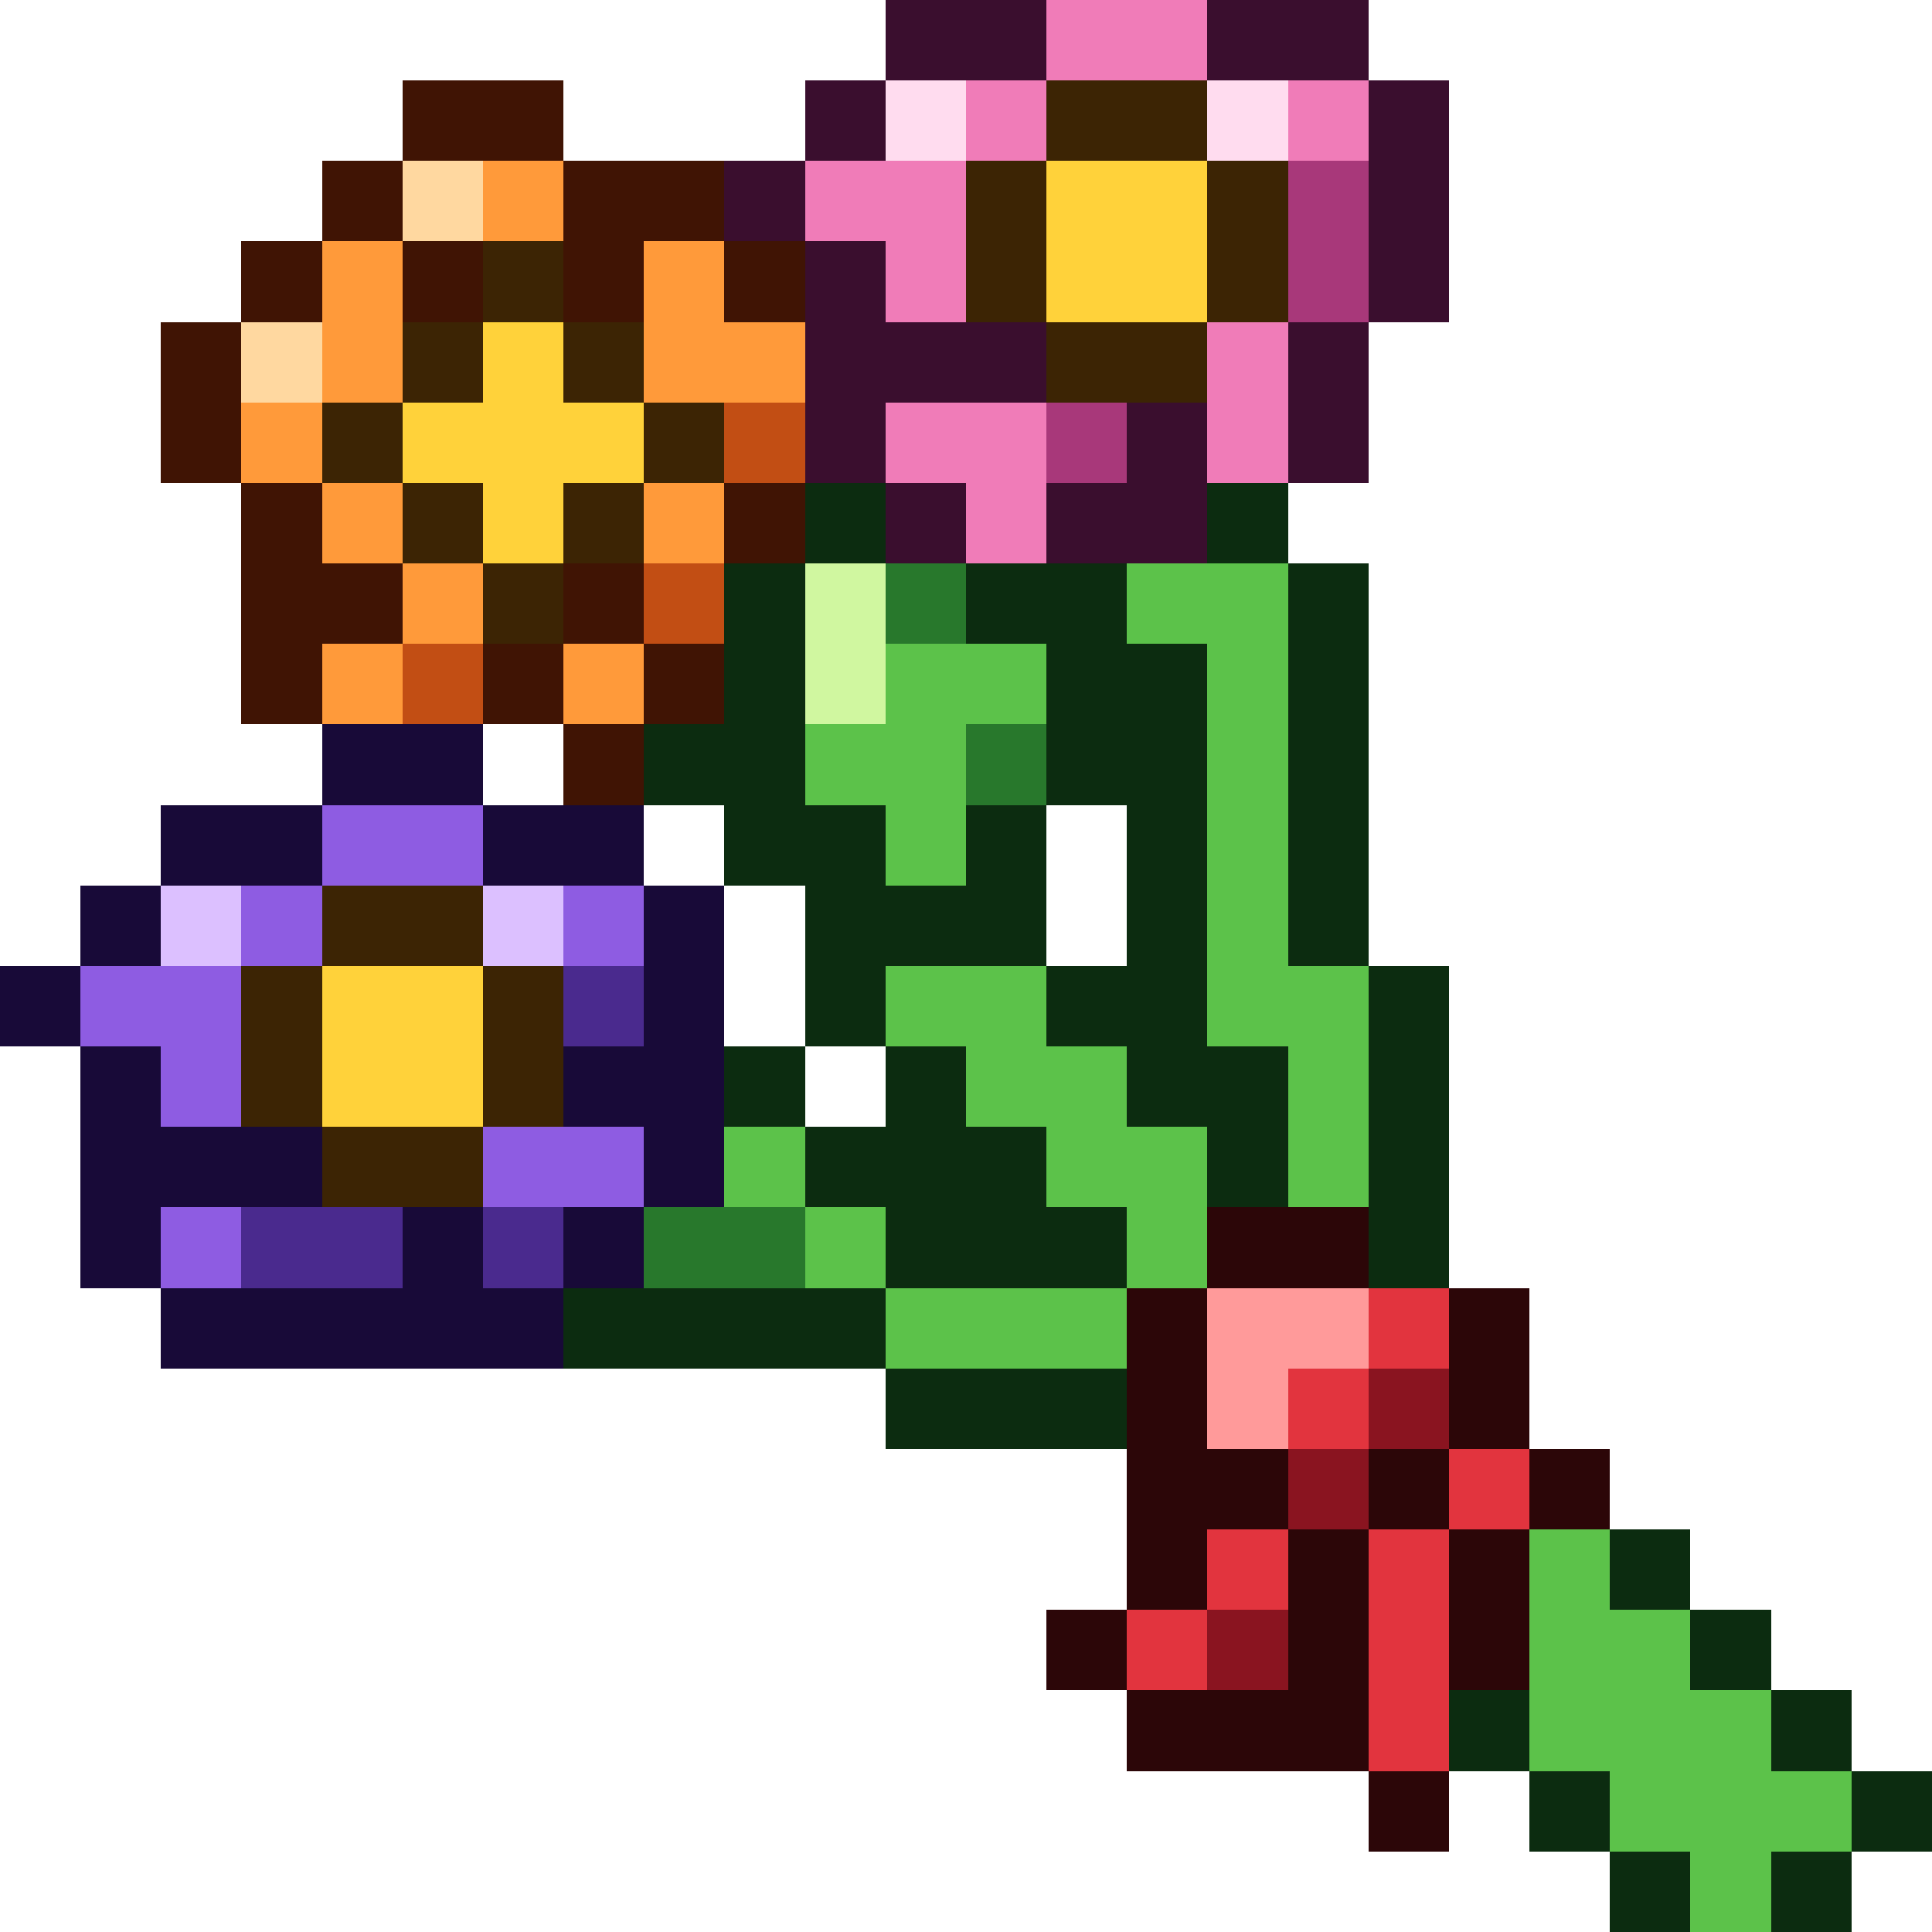
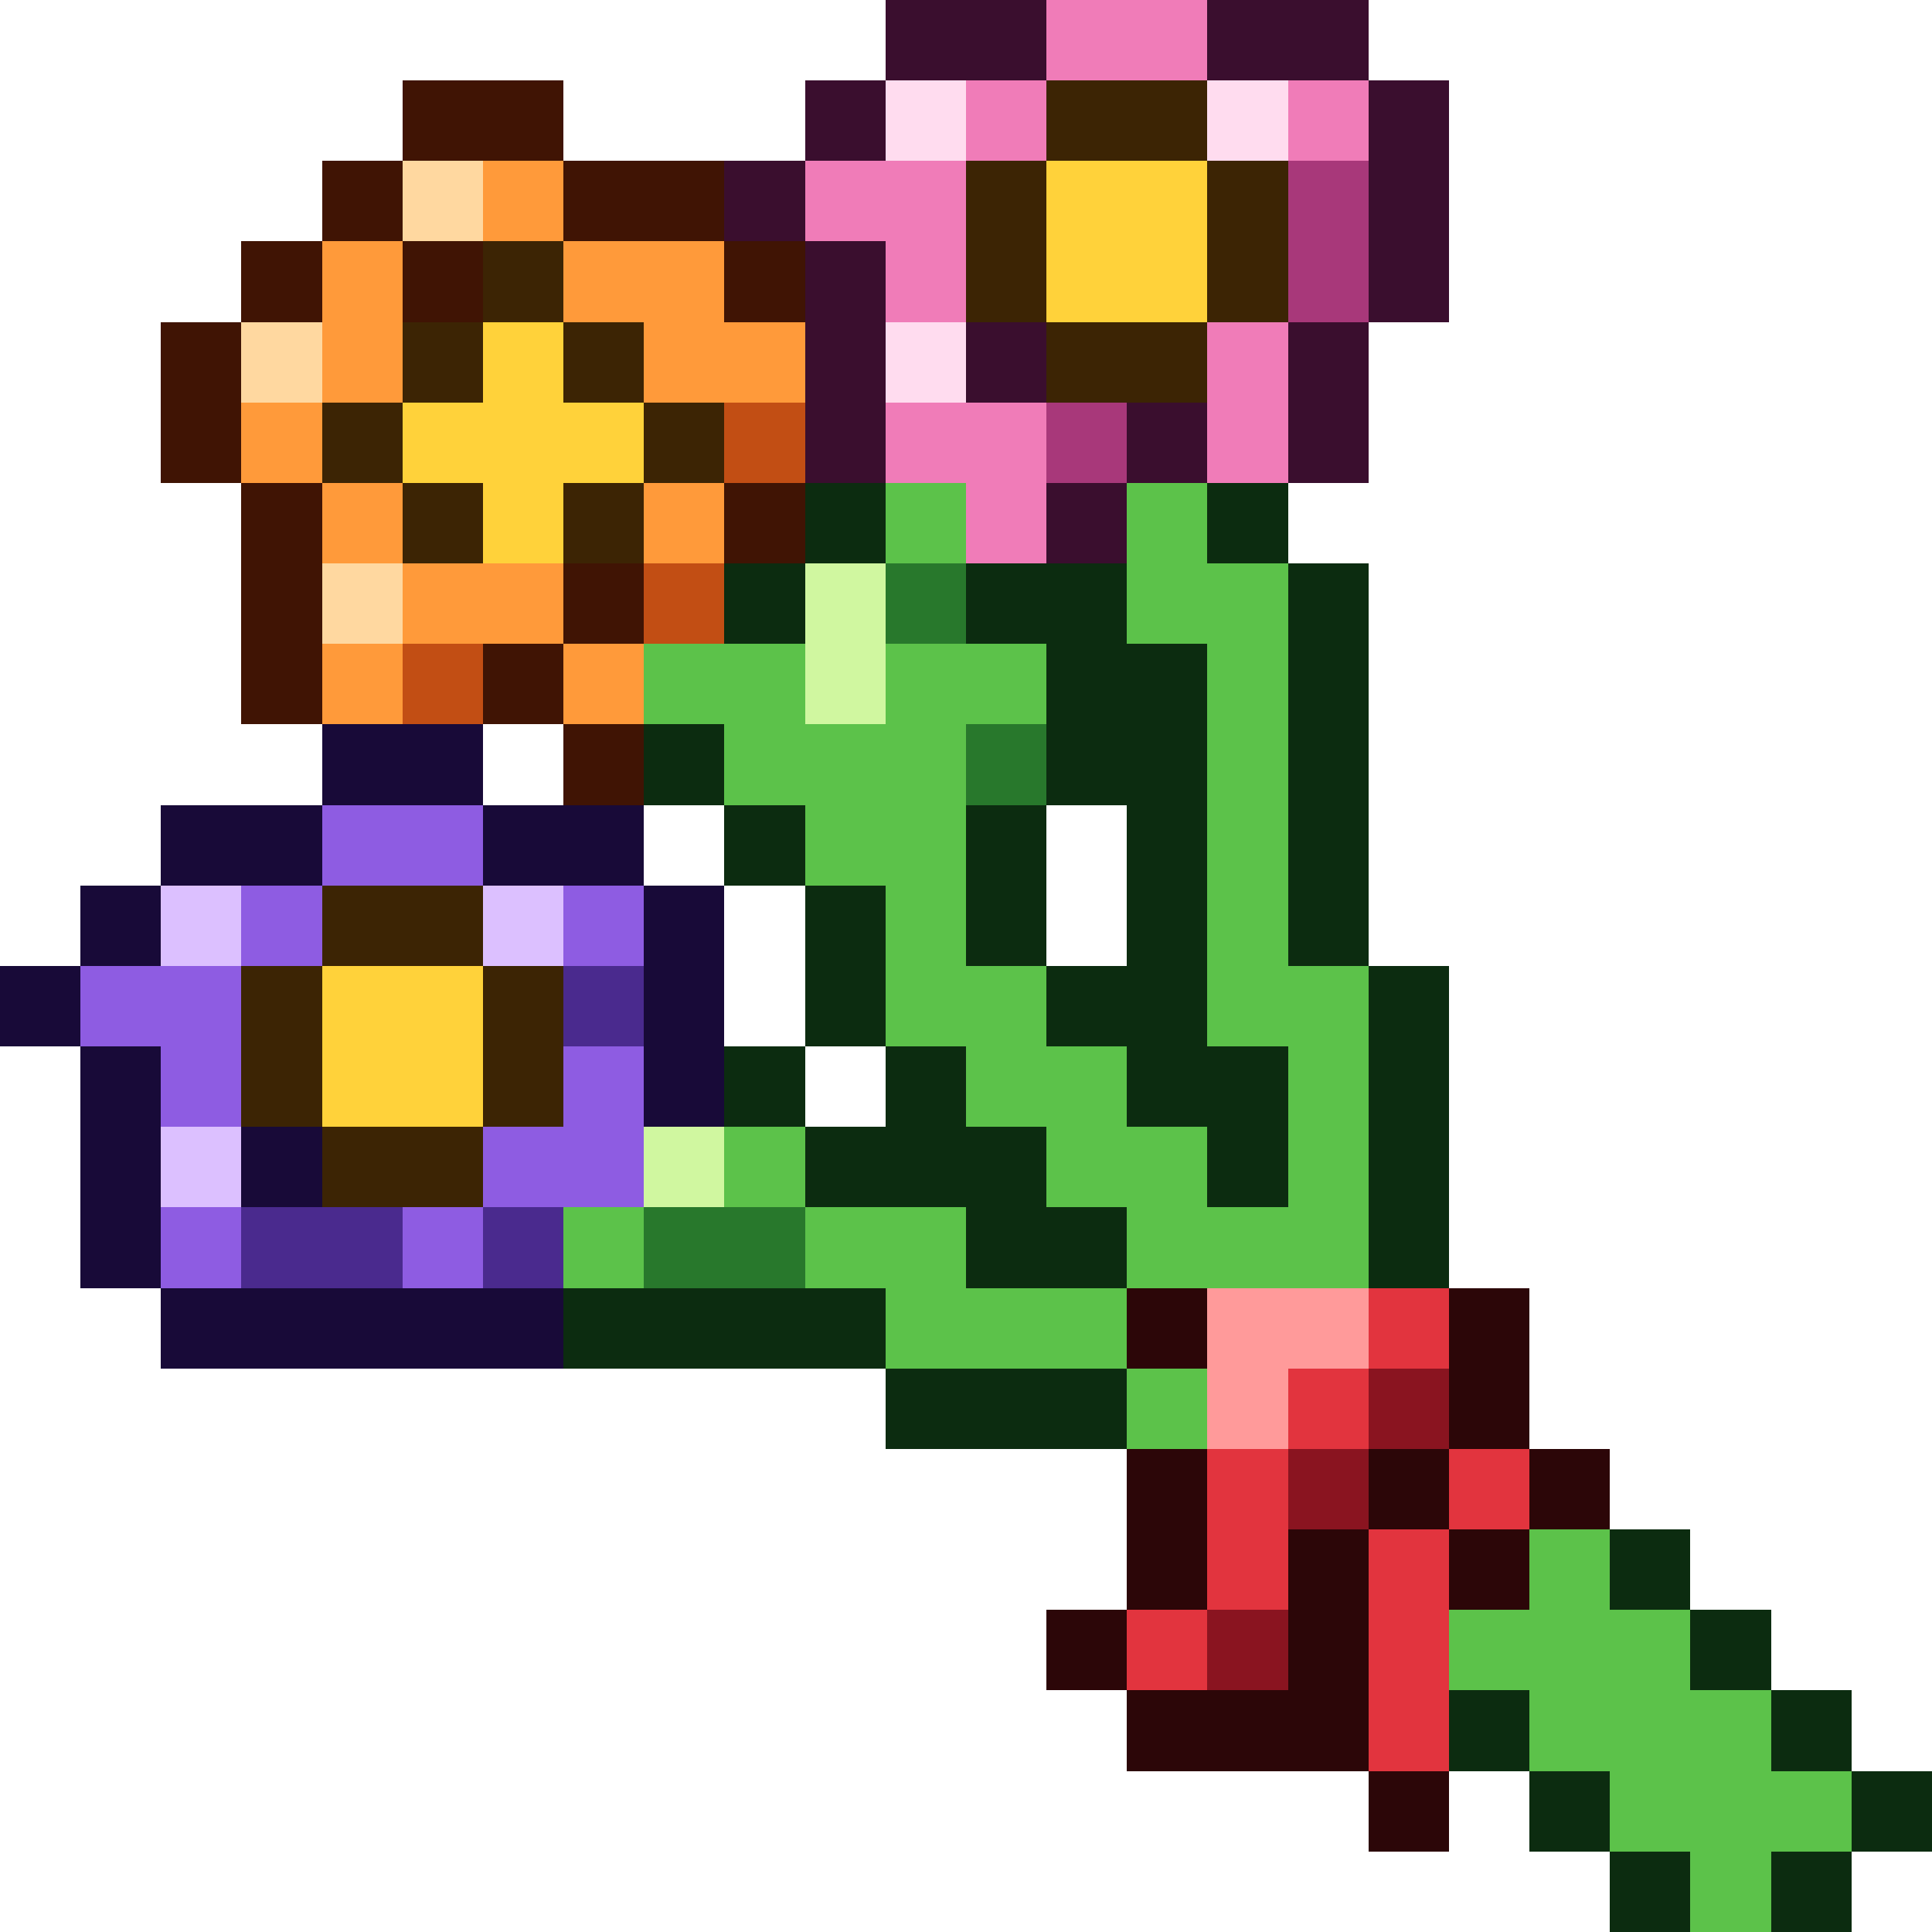
<svg xmlns="http://www.w3.org/2000/svg" viewBox="0 0 24 24" shape-rendering="crispEdges">
-   <path fill="#3a0e2e" d="M11 0h2v1h-2zM15 0h2v1h-2zM10 1h1v1h-1zM17 1h1v1h-1zM9 2h1v1h-1zM17 2h1v1h-1zM10 3h1v1h-1zM17 3h1v1h-1zM10 4h3v1h-3zM16 4h1v1h-1zM10 5h1v1h-1zM14 5h1v1h-1zM16 5h1v1h-1zM11 6h1v1h-1zM13 6h2v1h-2z" />
+   <path fill="#3a0e2e" d="M11 0h2v1h-2zM15 0h2v1h-2zM10 1h1v1h-1zM17 1h1v1h-1zM9 2h1v1h-1zM17 2h1v1h-1zM10 3h1v1h-1zM17 3h1v1h-1zM10 4h1v1h-1zM12 4h1v1h-1zM16 4h1v1h-1zM10 5h1v1h-1zM14 5h1v1h-1zM16 5h1v1h-1zM13 6h1v1h-1z" />
  <path fill="#f07cb8" d="M13 0h2v1h-2zM12 1h1v1h-1zM16 1h1v1h-1zM10 2h2v1h-2zM11 3h1v1h-1zM15 4h1v1h-1zM11 5h2v1h-2zM15 5h1v1h-1zM12 6h1v1h-1z" />
-   <path fill="#401404" d="M5 1h2v1h-2zM4 2h1v1h-1zM7 2h2v1h-2zM3 3h1v1h-1zM5 3h1v1h-1zM7 3h1v1h-1zM9 3h1v1h-1zM2 4h1v1h-1zM2 5h1v1h-1zM3 6h1v1h-1zM9 6h1v1h-1zM3 7h2v1h-2zM7 7h1v1h-1zM3 8h1v1h-1zM6 8h1v1h-1zM8 8h1v1h-1zM7 9h1v1h-1z" />
-   <path fill="#ffdcef" d="M11 1h1v1h-1zM15 1h1v1h-1z" />
-   <path fill="#3c2404" d="M13 1h2v1h-2zM12 2h1v1h-1zM15 2h1v1h-1zM6 3h1v1h-1zM12 3h1v1h-1zM15 3h1v1h-1zM5 4h1v1h-1zM7 4h1v1h-1zM13 4h2v1h-2zM4 5h1v1h-1zM8 5h1v1h-1zM5 6h1v1h-1zM7 6h1v1h-1zM6 7h1v1h-1zM4 11h2v1h-2zM3 12h1v1h-1zM6 12h1v1h-1zM3 13h1v1h-1zM6 13h1v1h-1zM4 14h2v1h-2z" />
-   <path fill="#ffd8a0" d="M5 2h1v1h-1zM3 4h1v1h-1z" />
-   <path fill="#ff9a3a" d="M6 2h1v1h-1zM4 3h1v1h-1zM8 3h1v1h-1zM4 4h1v1h-1zM8 4h2v1h-2zM3 5h1v1h-1zM4 6h1v1h-1zM8 6h1v1h-1zM5 7h1v1h-1zM4 8h1v1h-1zM7 8h1v1h-1z" />
+   <path fill="#401404" d="M5 1h2v1h-2zM4 2h1v1h-1zM7 2h2v1h-2zM3 3h1v1h-1zM5 3h1v1h-1zM9 3h1v1h-1zM2 4h1v1h-1zM2 5h1v1h-1zM3 6h1v1h-1zM9 6h1v1h-1zM3 7h1v1h-1zM7 7h1v1h-1zM3 8h1v1h-1zM6 8h1v1h-1zM7 9h1v1h-1z" />
+   <path fill="#ffdcef" d="M11 1h1v1h-1zM15 1h1v1h-1zM11 4h1v1h-1z" />
+   <path fill="#3c2404" d="M13 1h2v1h-2zM12 2h1v1h-1zM15 2h1v1h-1zM6 3h1v1h-1zM12 3h1v1h-1zM15 3h1v1h-1zM5 4h1v1h-1zM7 4h1v1h-1zM13 4h2v1h-2zM4 5h1v1h-1zM8 5h1v1h-1zM5 6h1v1h-1zM7 6h1v1h-1zM4 11h2v1h-2zM3 12h1v1h-1zM6 12h1v1h-1zM3 13h1v1h-1zM6 13h1v1h-1zM4 14h2v1h-2z" />
+   <path fill="#ffd8a0" d="M5 2h1v1h-1zM3 4h1v1h-1zM4 7h1v1h-1z" />
+   <path fill="#ff9a3a" d="M6 2h1v1h-1zM4 3h1v1h-1zM7 3h2v1h-2zM4 4h1v1h-1zM8 4h2v1h-2zM3 5h1v1h-1zM4 6h1v1h-1zM8 6h1v1h-1zM5 7h2v1h-2zM4 8h1v1h-1zM7 8h1v1h-1z" />
  <path fill="#ffd23a" d="M13 2h2v1h-2zM13 3h2v1h-2zM6 4h1v1h-1zM5 5h3v1h-3zM6 6h1v1h-1zM4 12h2v1h-2zM4 13h2v1h-2z" />
  <path fill="#a8387a" d="M16 2h1v1h-1zM16 3h1v1h-1zM13 5h1v1h-1z" />
  <path fill="#c24e14" d="M9 5h1v1h-1zM8 7h1v1h-1zM5 8h1v1h-1z" />
-   <path fill="#0c2c10" d="M10 6h1v1h-1zM15 6h1v1h-1zM9 7h1v1h-1zM12 7h2v1h-2zM16 7h1v1h-1zM9 8h1v1h-1zM13 8h2v1h-2zM16 8h1v1h-1zM8 9h2v1h-2zM13 9h2v1h-2zM16 9h1v1h-1zM9 10h2v1h-2zM12 10h1v1h-1zM14 10h1v1h-1zM16 10h1v1h-1zM10 11h3v1h-3zM14 11h1v1h-1zM16 11h1v1h-1zM10 12h1v1h-1zM13 12h2v1h-2zM17 12h1v1h-1zM9 13h1v1h-1zM11 13h1v1h-1zM14 13h2v1h-2zM17 13h1v1h-1zM10 14h3v1h-3zM15 14h1v1h-1zM17 14h1v1h-1zM11 15h3v1h-3zM17 15h1v1h-1zM7 16h4v1h-4zM11 17h3v1h-3zM20 19h1v1h-1zM21 20h1v1h-1zM18 21h1v1h-1zM22 21h1v1h-1zM19 22h1v1h-1zM23 22h1v1h-1zM20 23h1v1h-1zM22 23h1v1h-1z" />
-   <path fill="#d0f7a0" d="M10 7h1v1h-1zM10 8h1v1h-1z" />
+   <path fill="#0c2c10" d="M10 6h1v1h-1zM15 6h1v1h-1zM9 7h1v1h-1zM12 7h2v1h-2zM16 7h1v1h-1zM13 8h2v1h-2zM16 8h1v1h-1zM8 9h1v1h-1zM13 9h2v1h-2zM16 9h1v1h-1zM9 10h1v1h-1zM12 10h1v1h-1zM14 10h1v1h-1zM16 10h1v1h-1zM10 11h1v1h-1zM12 11h1v1h-1zM14 11h1v1h-1zM16 11h1v1h-1zM10 12h1v1h-1zM13 12h2v1h-2zM17 12h1v1h-1zM9 13h1v1h-1zM11 13h1v1h-1zM14 13h2v1h-2zM17 13h1v1h-1zM10 14h3v1h-3zM15 14h1v1h-1zM17 14h1v1h-1zM12 15h2v1h-2zM17 15h1v1h-1zM7 16h4v1h-4zM11 17h3v1h-3zM20 19h1v1h-1zM21 20h1v1h-1zM18 21h1v1h-1zM22 21h1v1h-1zM19 22h1v1h-1zM23 22h1v1h-1zM20 23h1v1h-1zM22 23h1v1h-1z" />
+   <path fill="#5cc24a" d="M11 6h1v1h-1zM14 6h1v1h-1zM14 7h2v1h-2zM8 8h2v1h-2zM11 8h2v1h-2zM15 8h1v1h-1zM9 9h3v1h-3zM15 9h1v1h-1zM10 10h2v1h-2zM15 10h1v1h-1zM11 11h1v1h-1zM15 11h1v1h-1zM11 12h2v1h-2zM15 12h2v1h-2zM12 13h2v1h-2zM16 13h1v1h-1zM9 14h1v1h-1zM13 14h2v1h-2zM16 14h1v1h-1zM7 15h1v1h-1zM10 15h2v1h-2zM14 15h3v1h-3zM11 16h3v1h-3zM14 17h1v1h-1zM19 19h1v1h-1zM18 20h3v1h-3zM19 21h3v1h-3zM20 22h3v1h-3zM21 23h1v1h-1z" />
+   <path fill="#d0f7a0" d="M10 7h1v1h-1zM10 8h1v1h-1zM8 14h1v1h-1z" />
  <path fill="#28782c" d="M11 7h1v1h-1zM12 9h1v1h-1zM8 15h2v1h-2z" />
-   <path fill="#5cc24a" d="M14 7h2v1h-2zM11 8h2v1h-2zM15 8h1v1h-1zM10 9h2v1h-2zM15 9h1v1h-1zM11 10h1v1h-1zM15 10h1v1h-1zM15 11h1v1h-1zM11 12h2v1h-2zM15 12h2v1h-2zM12 13h2v1h-2zM16 13h1v1h-1zM9 14h1v1h-1zM13 14h2v1h-2zM16 14h1v1h-1zM10 15h1v1h-1zM14 15h1v1h-1zM11 16h3v1h-3zM19 19h1v1h-1zM19 20h2v1h-2zM19 21h3v1h-3zM20 22h3v1h-3zM21 23h1v1h-1z" />
-   <path fill="#180a38" d="M4 9h2v1h-2zM2 10h2v1h-2zM6 10h2v1h-2zM1 11h1v1h-1zM8 11h1v1h-1zM0 12h1v1h-1zM8 12h1v1h-1zM1 13h1v1h-1zM7 13h2v1h-2zM1 14h3v1h-3zM8 14h1v1h-1zM1 15h1v1h-1zM5 15h1v1h-1zM7 15h1v1h-1zM2 16h5v1h-5z" />
-   <path fill="#8e5ce2" d="M4 10h2v1h-2zM3 11h1v1h-1zM7 11h1v1h-1zM1 12h2v1h-2zM2 13h1v1h-1zM6 14h2v1h-2zM2 15h1v1h-1z" />
-   <path fill="#dcc0ff" d="M2 11h1v1h-1zM6 11h1v1h-1z" />
+   <path fill="#180a38" d="M4 9h2v1h-2zM2 10h2v1h-2zM6 10h2v1h-2zM1 11h1v1h-1zM8 11h1v1h-1zM0 12h1v1h-1zM8 12h1v1h-1zM1 13h1v1h-1zM8 13h1v1h-1zM1 14h1v1h-1zM3 14h1v1h-1zM1 15h1v1h-1zM2 16h5v1h-5z" />
+   <path fill="#8e5ce2" d="M4 10h2v1h-2zM3 11h1v1h-1zM7 11h1v1h-1zM1 12h2v1h-2zM2 13h1v1h-1zM7 13h1v1h-1zM6 14h2v1h-2zM2 15h1v1h-1zM5 15h1v1h-1z" />
+   <path fill="#dcc0ff" d="M2 11h1v1h-1zM6 11h1v1h-1zM2 14h1v1h-1z" />
  <path fill="#4a2a8e" d="M7 12h1v1h-1zM3 15h2v1h-2zM6 15h1v1h-1z" />
-   <path fill="#2c0608" d="M15 15h2v1h-2zM14 16h1v1h-1zM18 16h1v1h-1zM14 17h1v1h-1zM18 17h1v1h-1zM14 18h2v1h-2zM17 18h1v1h-1zM19 18h1v1h-1zM14 19h1v1h-1zM16 19h1v1h-1zM18 19h1v1h-1zM13 20h1v1h-1zM16 20h1v1h-1zM18 20h1v1h-1zM14 21h3v1h-3zM17 22h1v1h-1z" />
+   <path fill="#2c0608" d="M14 16h1v1h-1zM18 16h1v1h-1zM18 17h1v1h-1zM14 18h1v1h-1zM17 18h1v1h-1zM19 18h1v1h-1zM14 19h1v1h-1zM16 19h1v1h-1zM18 19h1v1h-1zM13 20h1v1h-1zM16 20h1v1h-1zM14 21h3v1h-3zM17 22h1v1h-1z" />
  <path fill="#ff9a9a" d="M15 16h2v1h-2zM15 17h1v1h-1z" />
-   <path fill="#e2343e" d="M17 16h1v1h-1zM16 17h1v1h-1zM18 18h1v1h-1zM15 19h1v1h-1zM17 19h1v1h-1zM14 20h1v1h-1zM17 20h1v1h-1zM17 21h1v1h-1z" />
+   <path fill="#e2343e" d="M17 16h1v1h-1zM16 17h1v1h-1zM15 18h1v1h-1zM18 18h1v1h-1zM15 19h1v1h-1zM17 19h1v1h-1zM14 20h1v1h-1zM17 20h1v1h-1zM17 21h1v1h-1z" />
  <path fill="#8a1420" d="M17 17h1v1h-1zM16 18h1v1h-1zM15 20h1v1h-1z" />
</svg>
